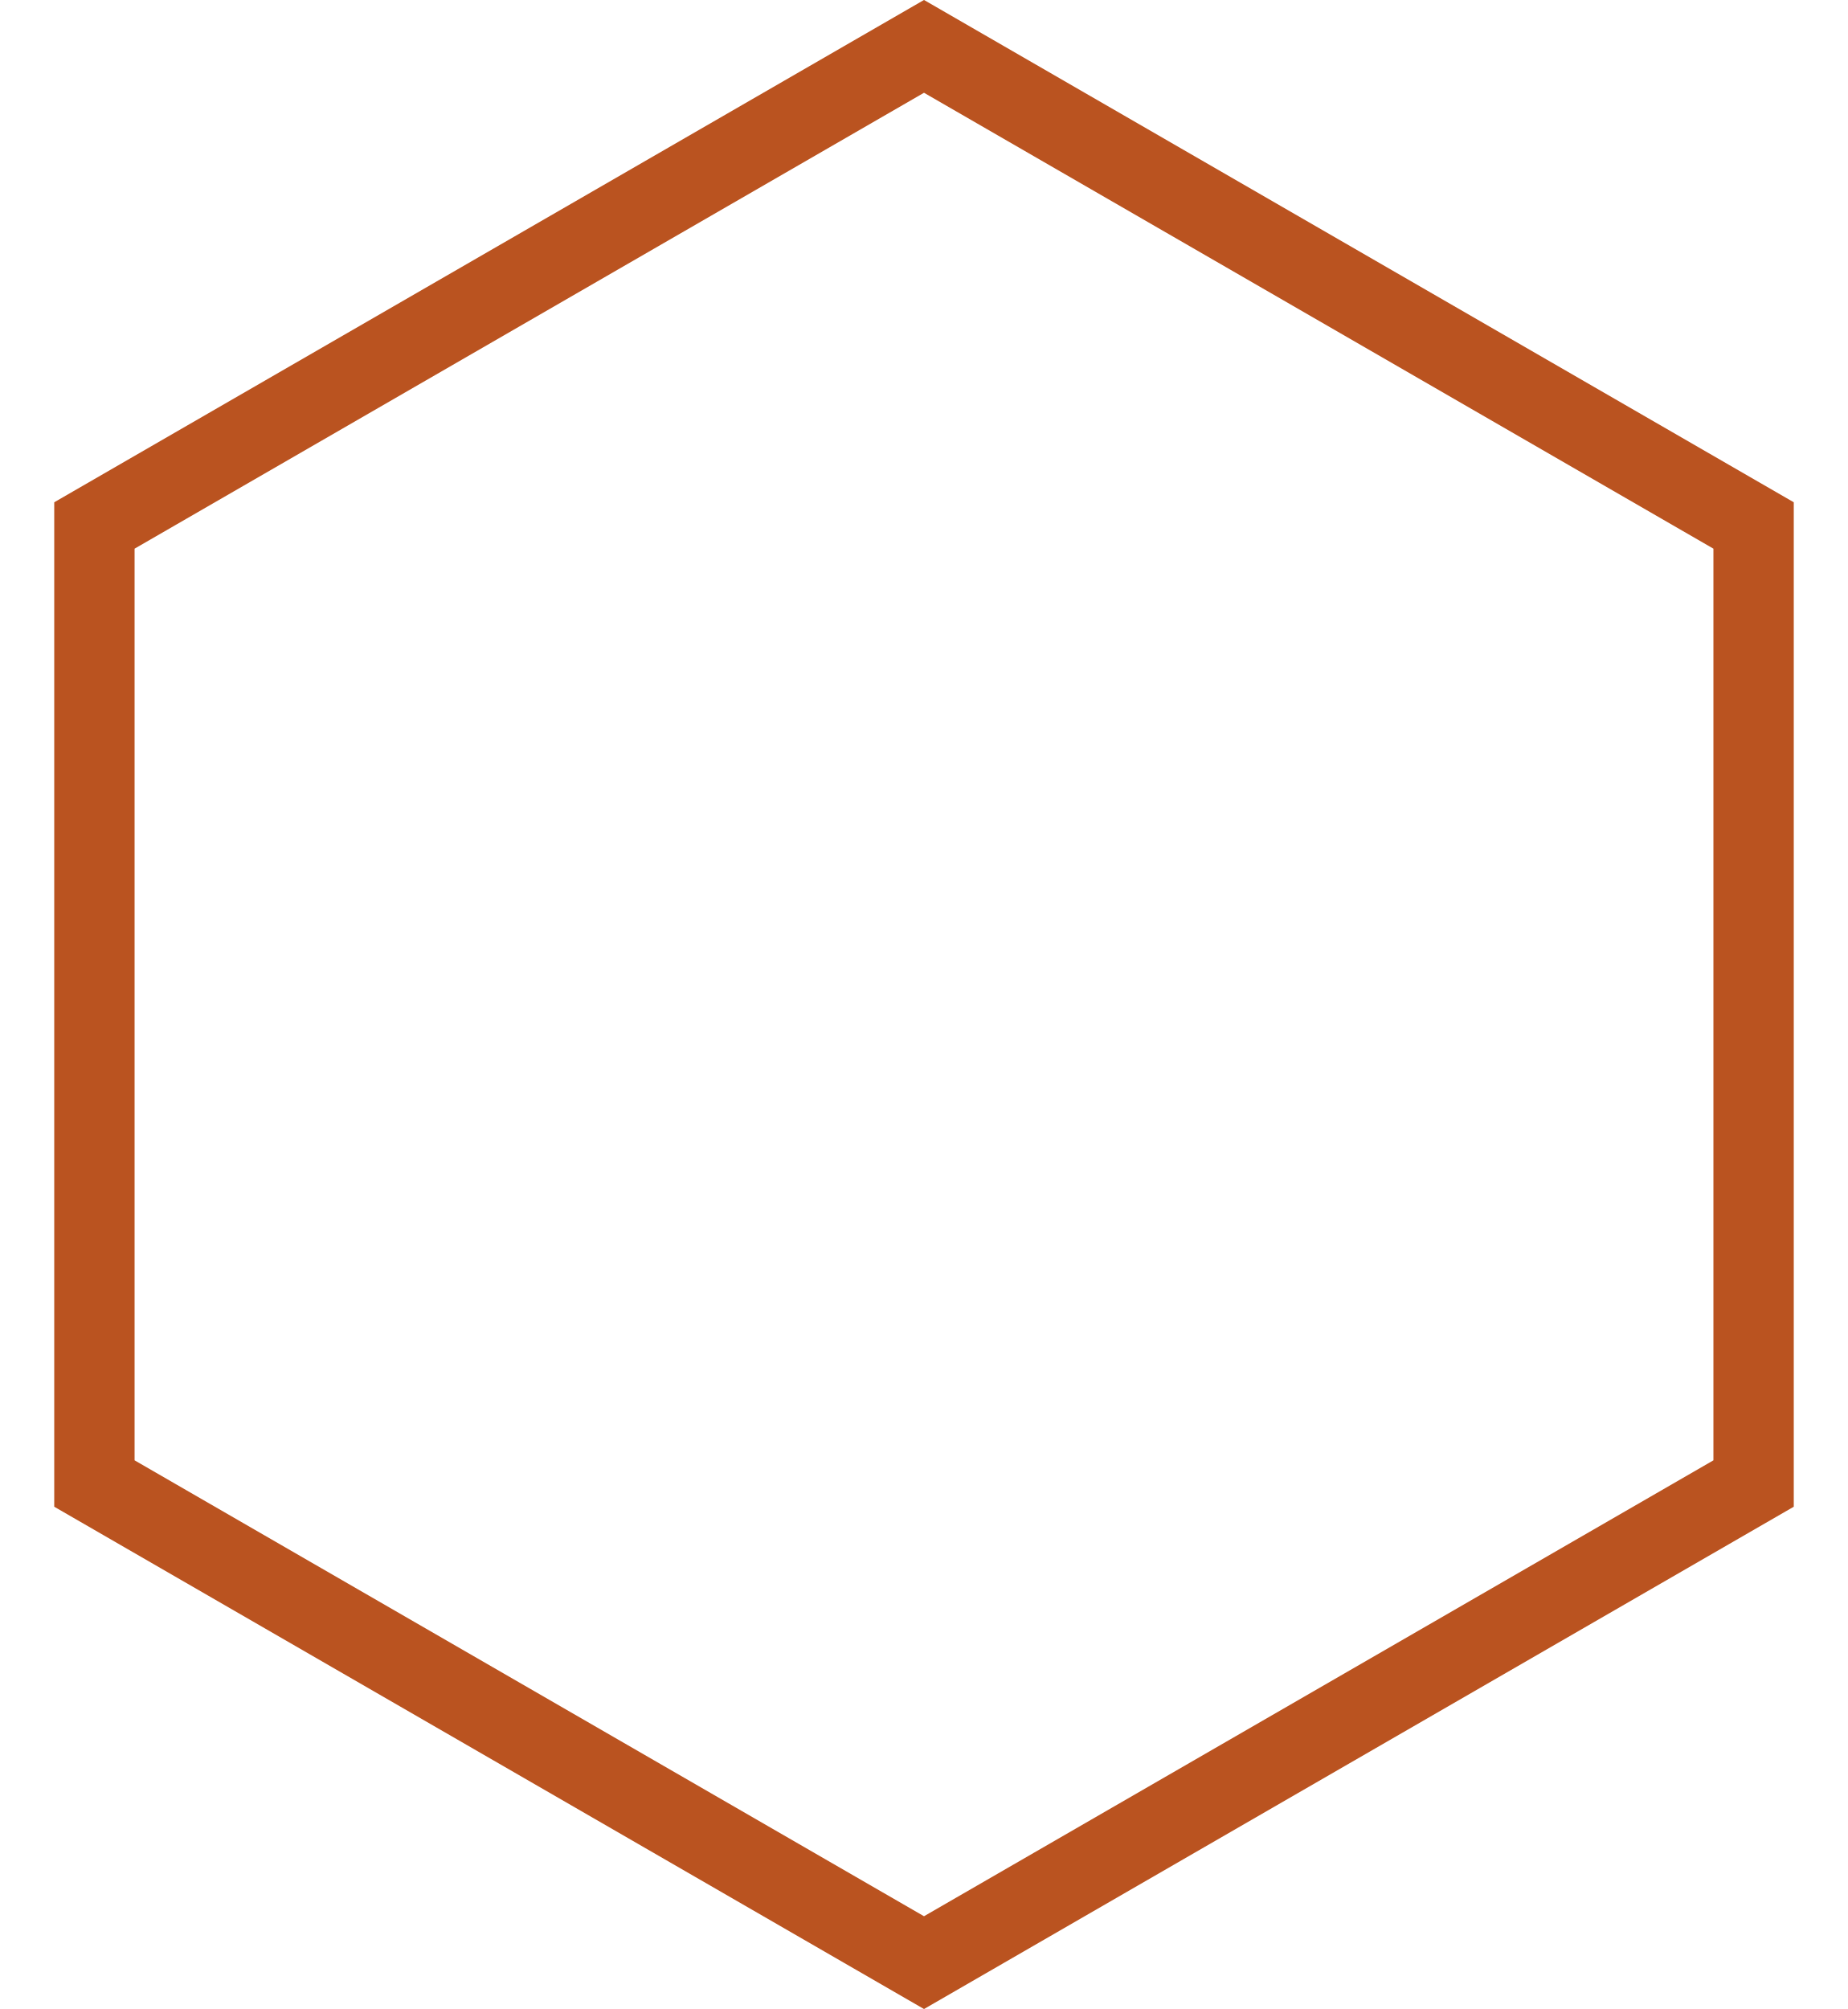
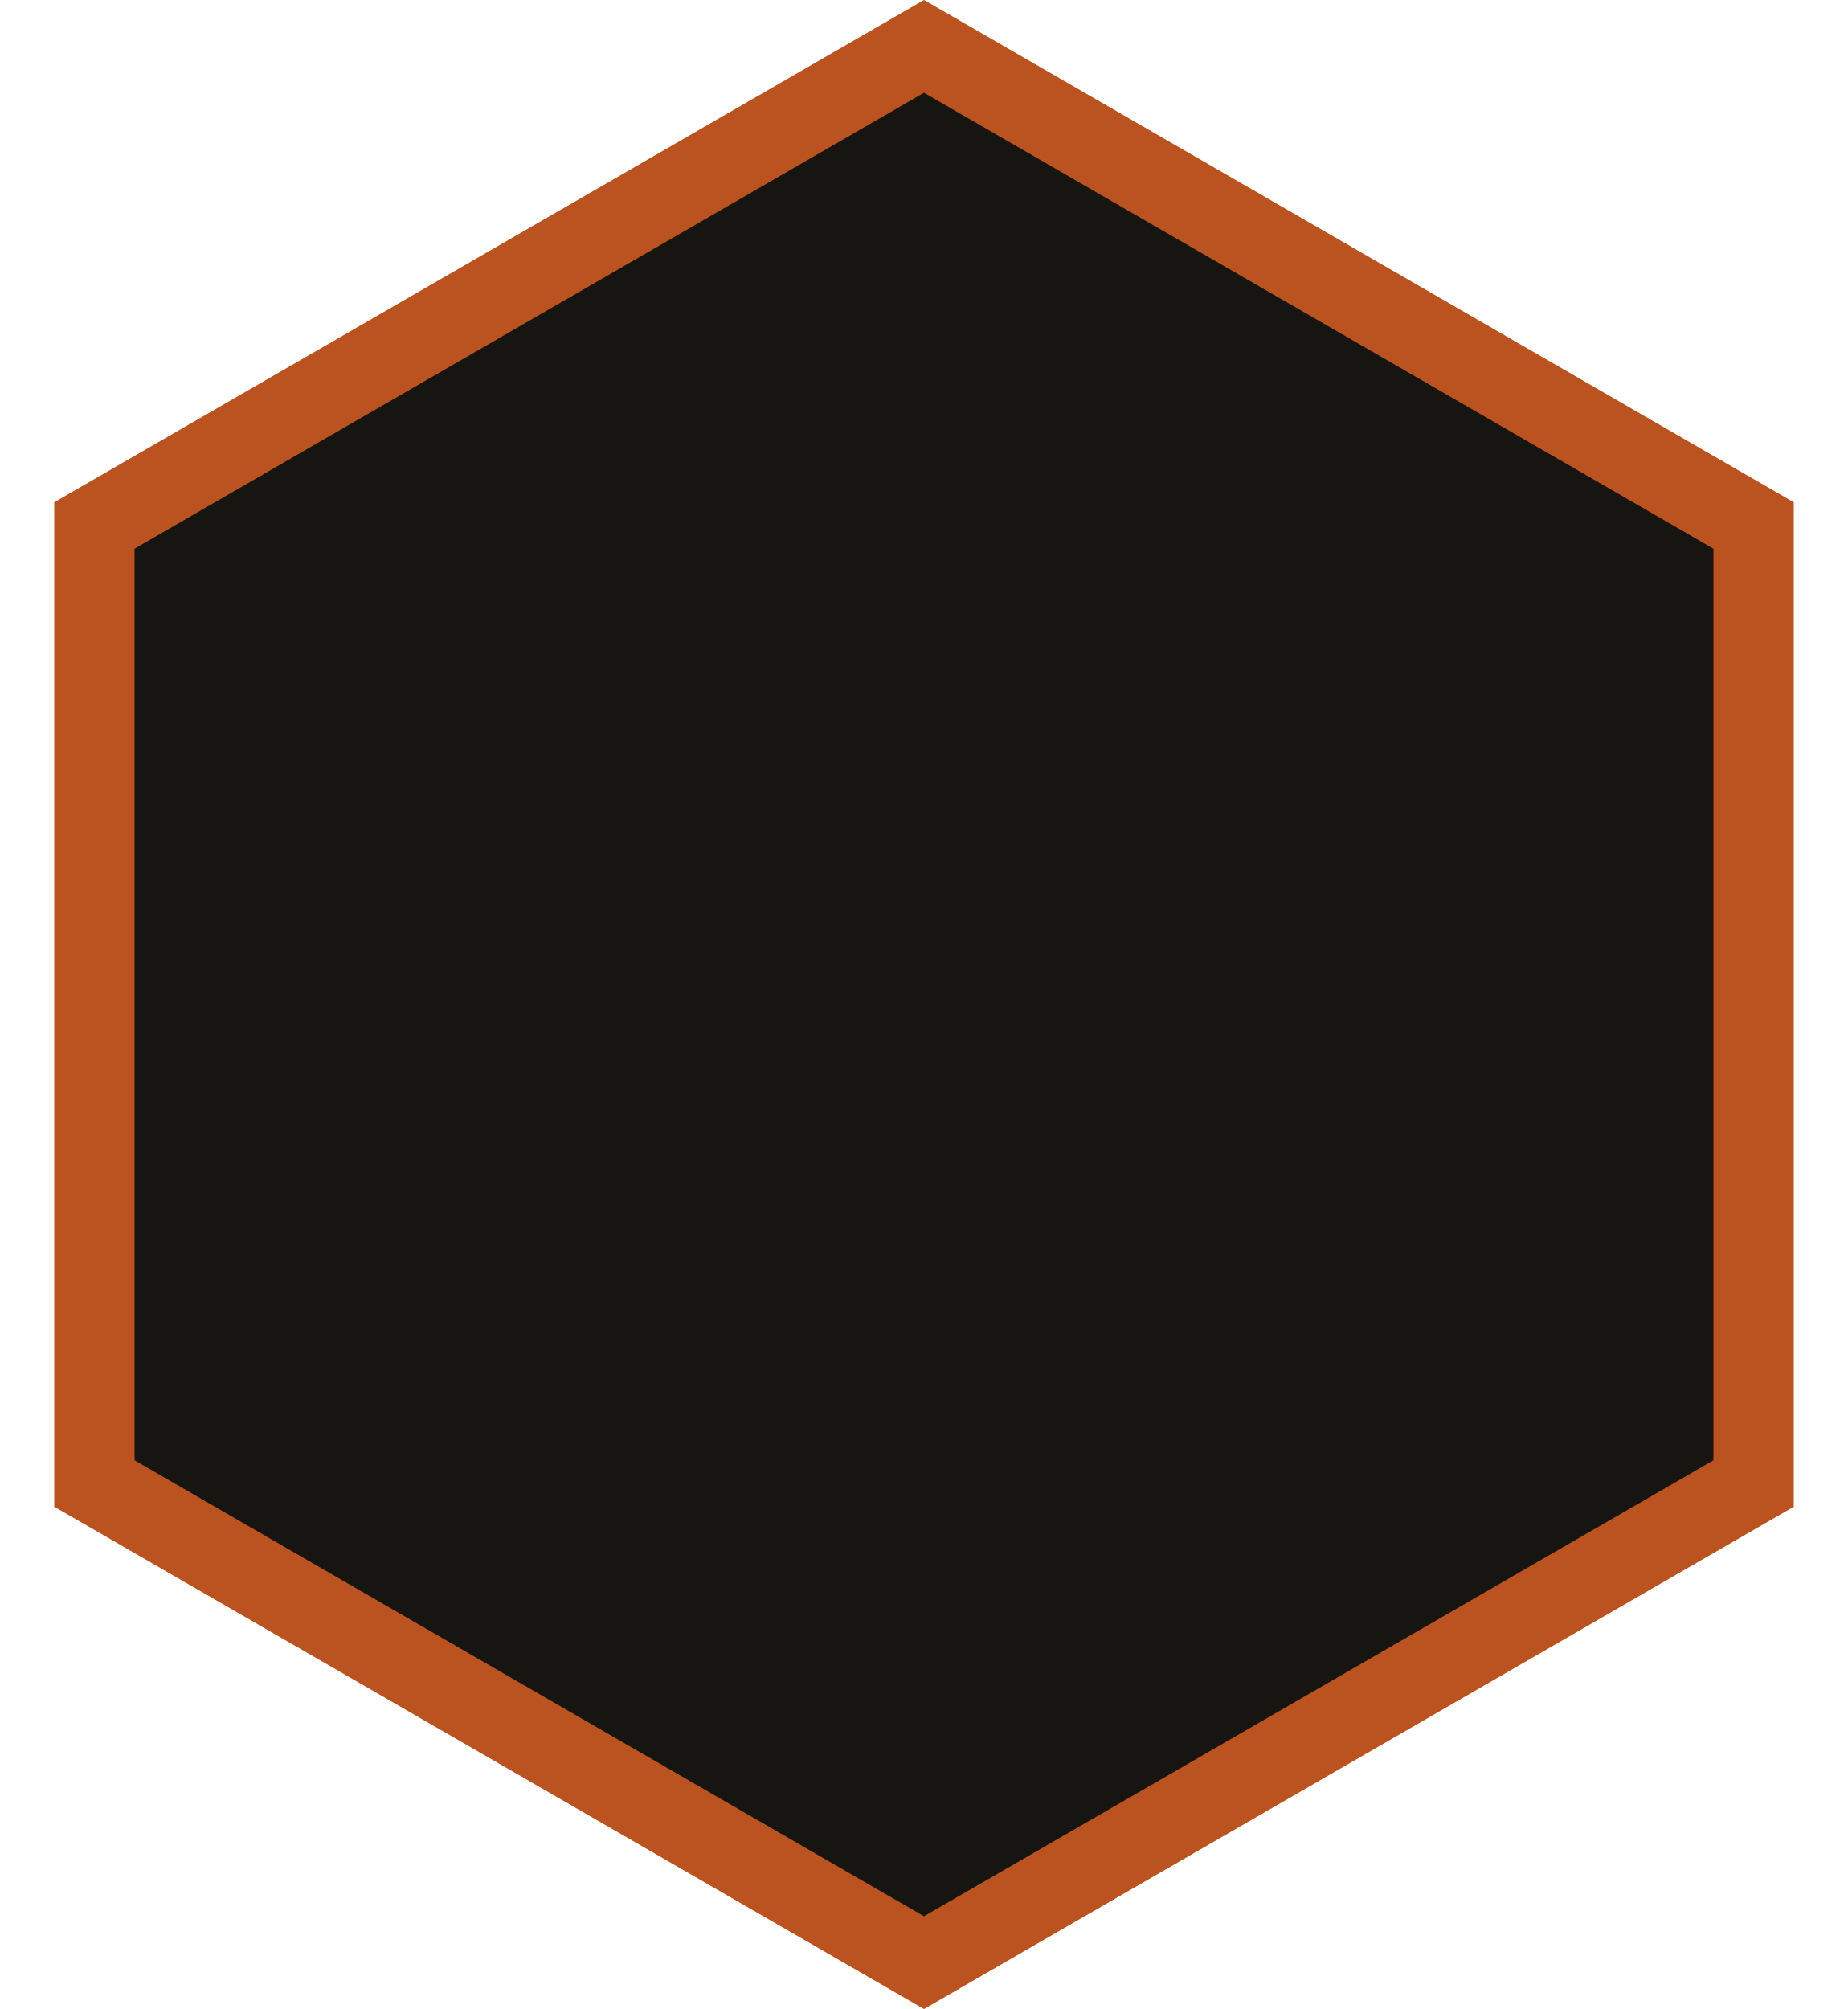
<svg xmlns="http://www.w3.org/2000/svg" width="23" height="25" viewBox="0 0 23 25" fill="none">
-   <path d="M1.175 6.539L11.5 0.577L21.825 6.539V18.461L11.5 24.423L1.175 18.461V6.539Z" stroke="#BA5320" />
+   <path d="M1.175 6.539L11.5 0.577L21.825 6.539V18.461L11.5 24.423L1.175 18.461V6.539Z" fill="#171511" stroke="#BA5320" />
</svg>
